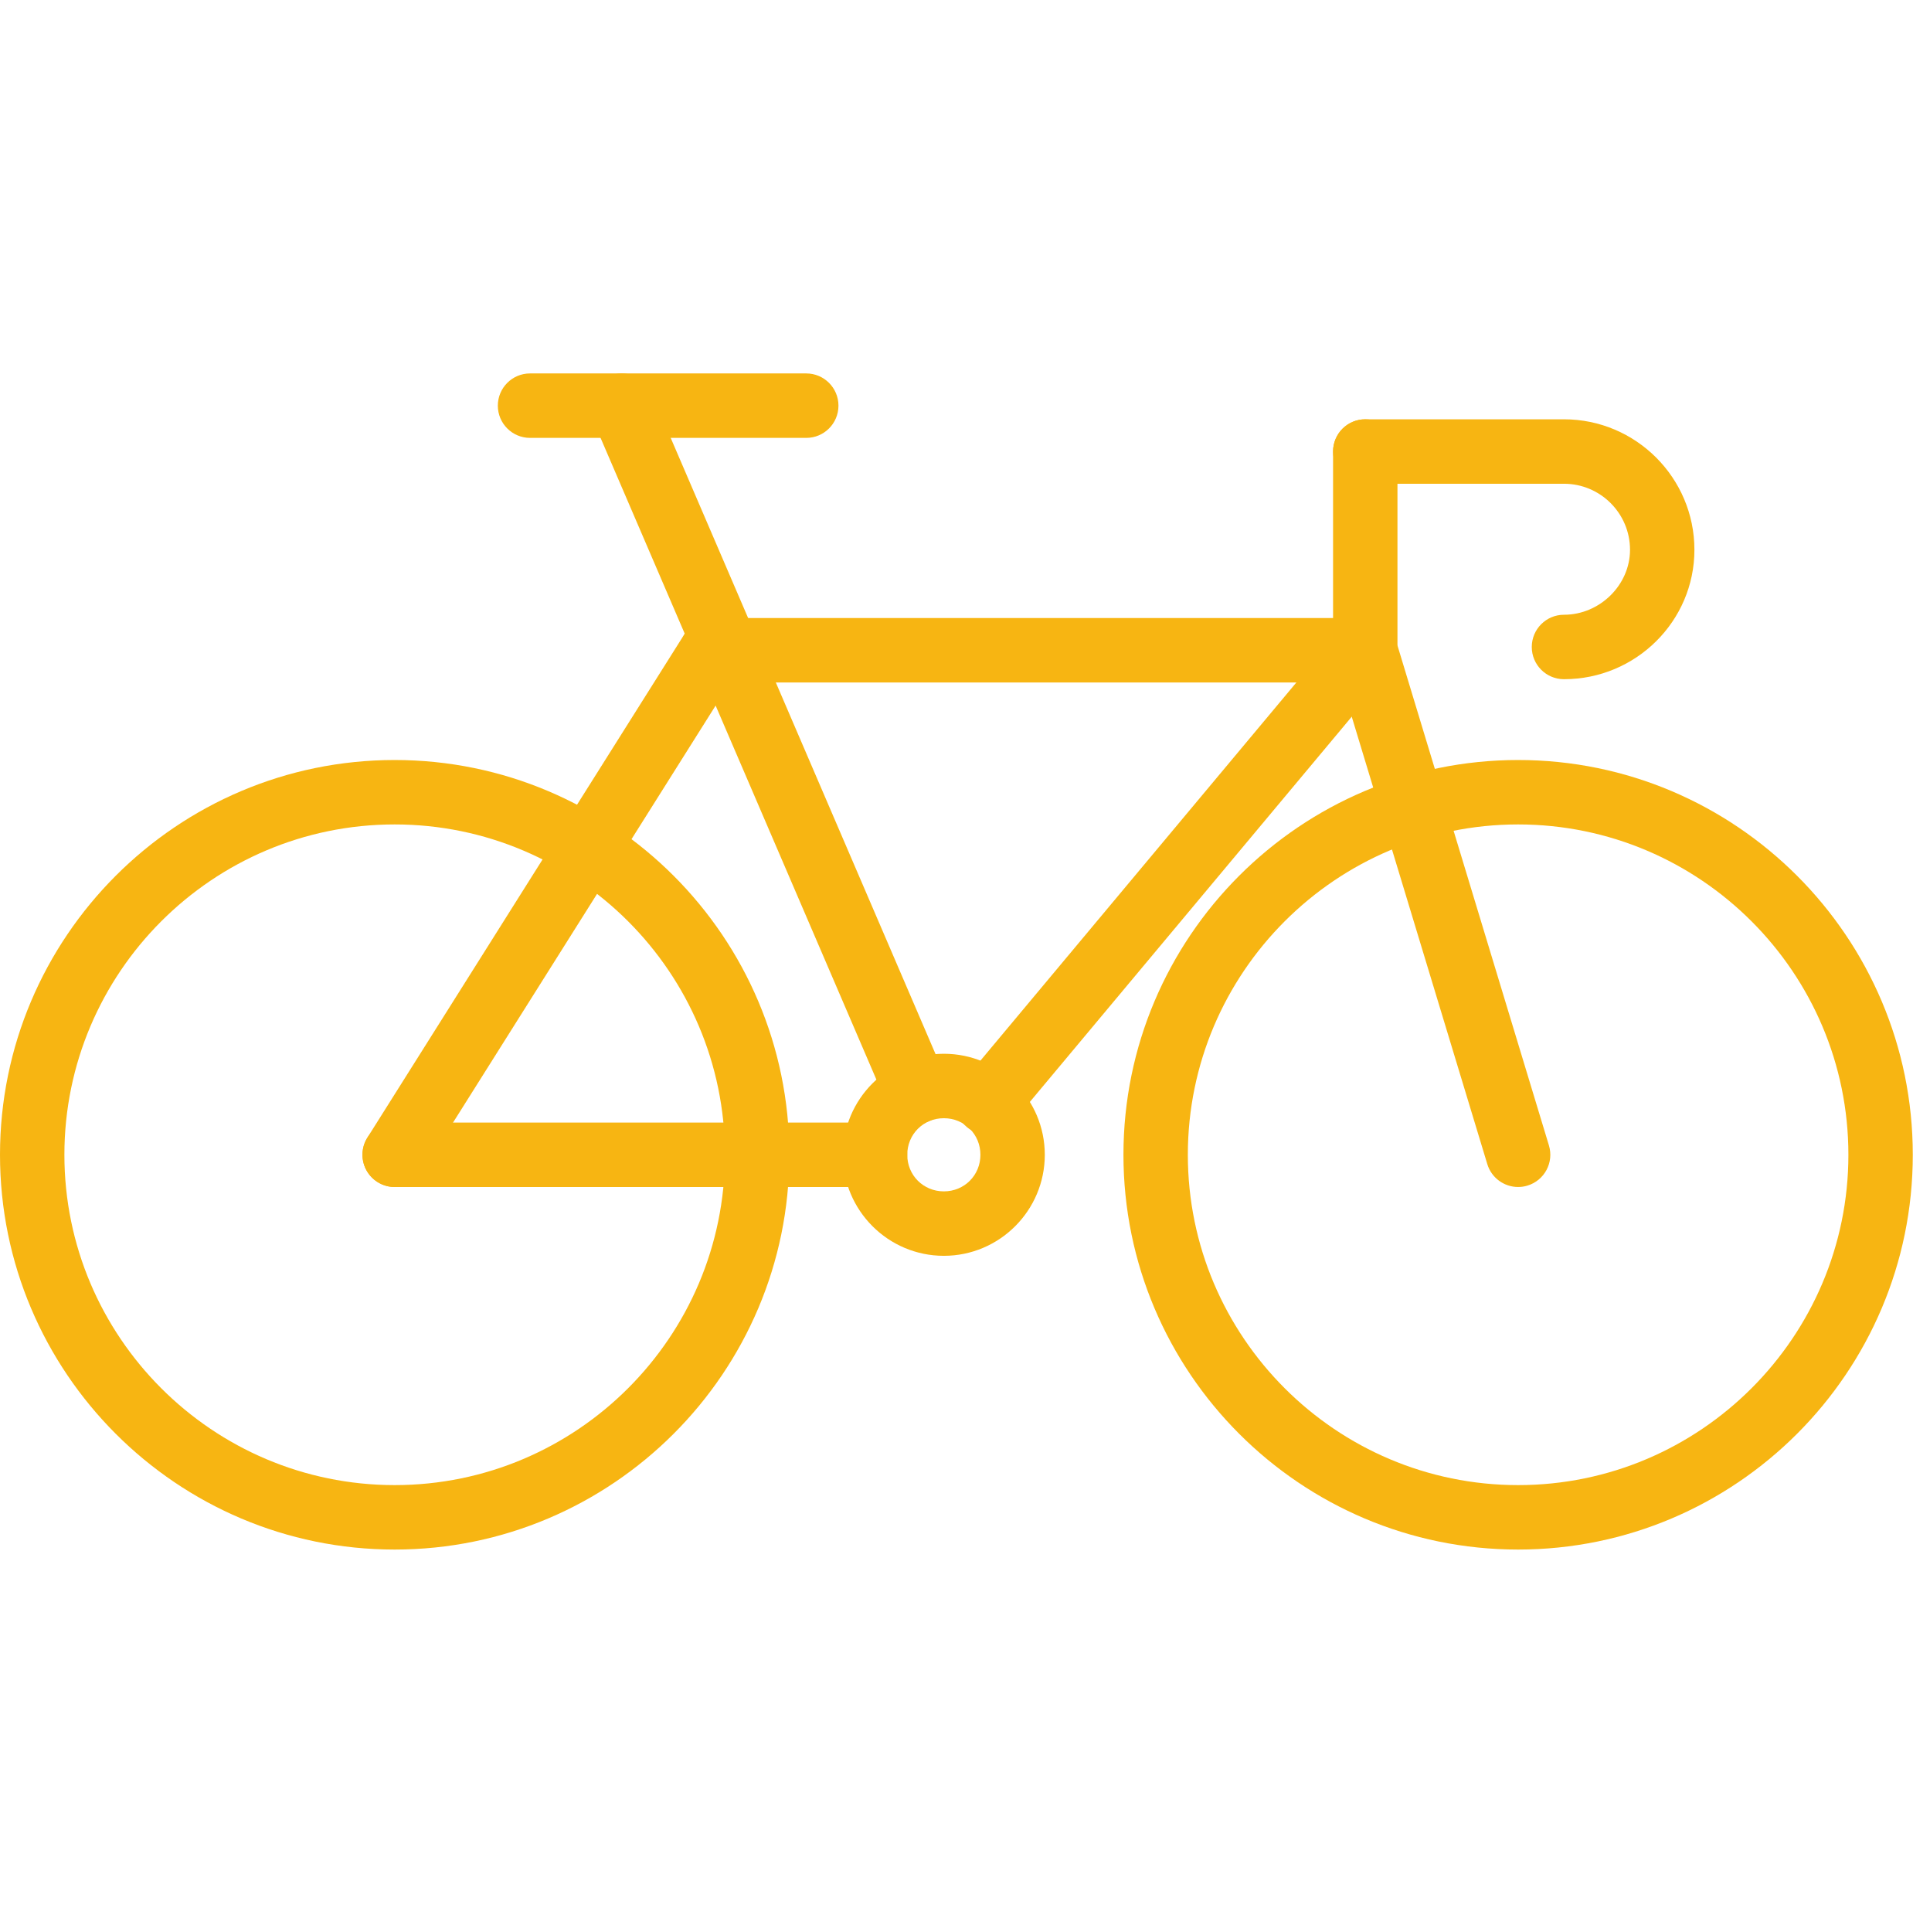
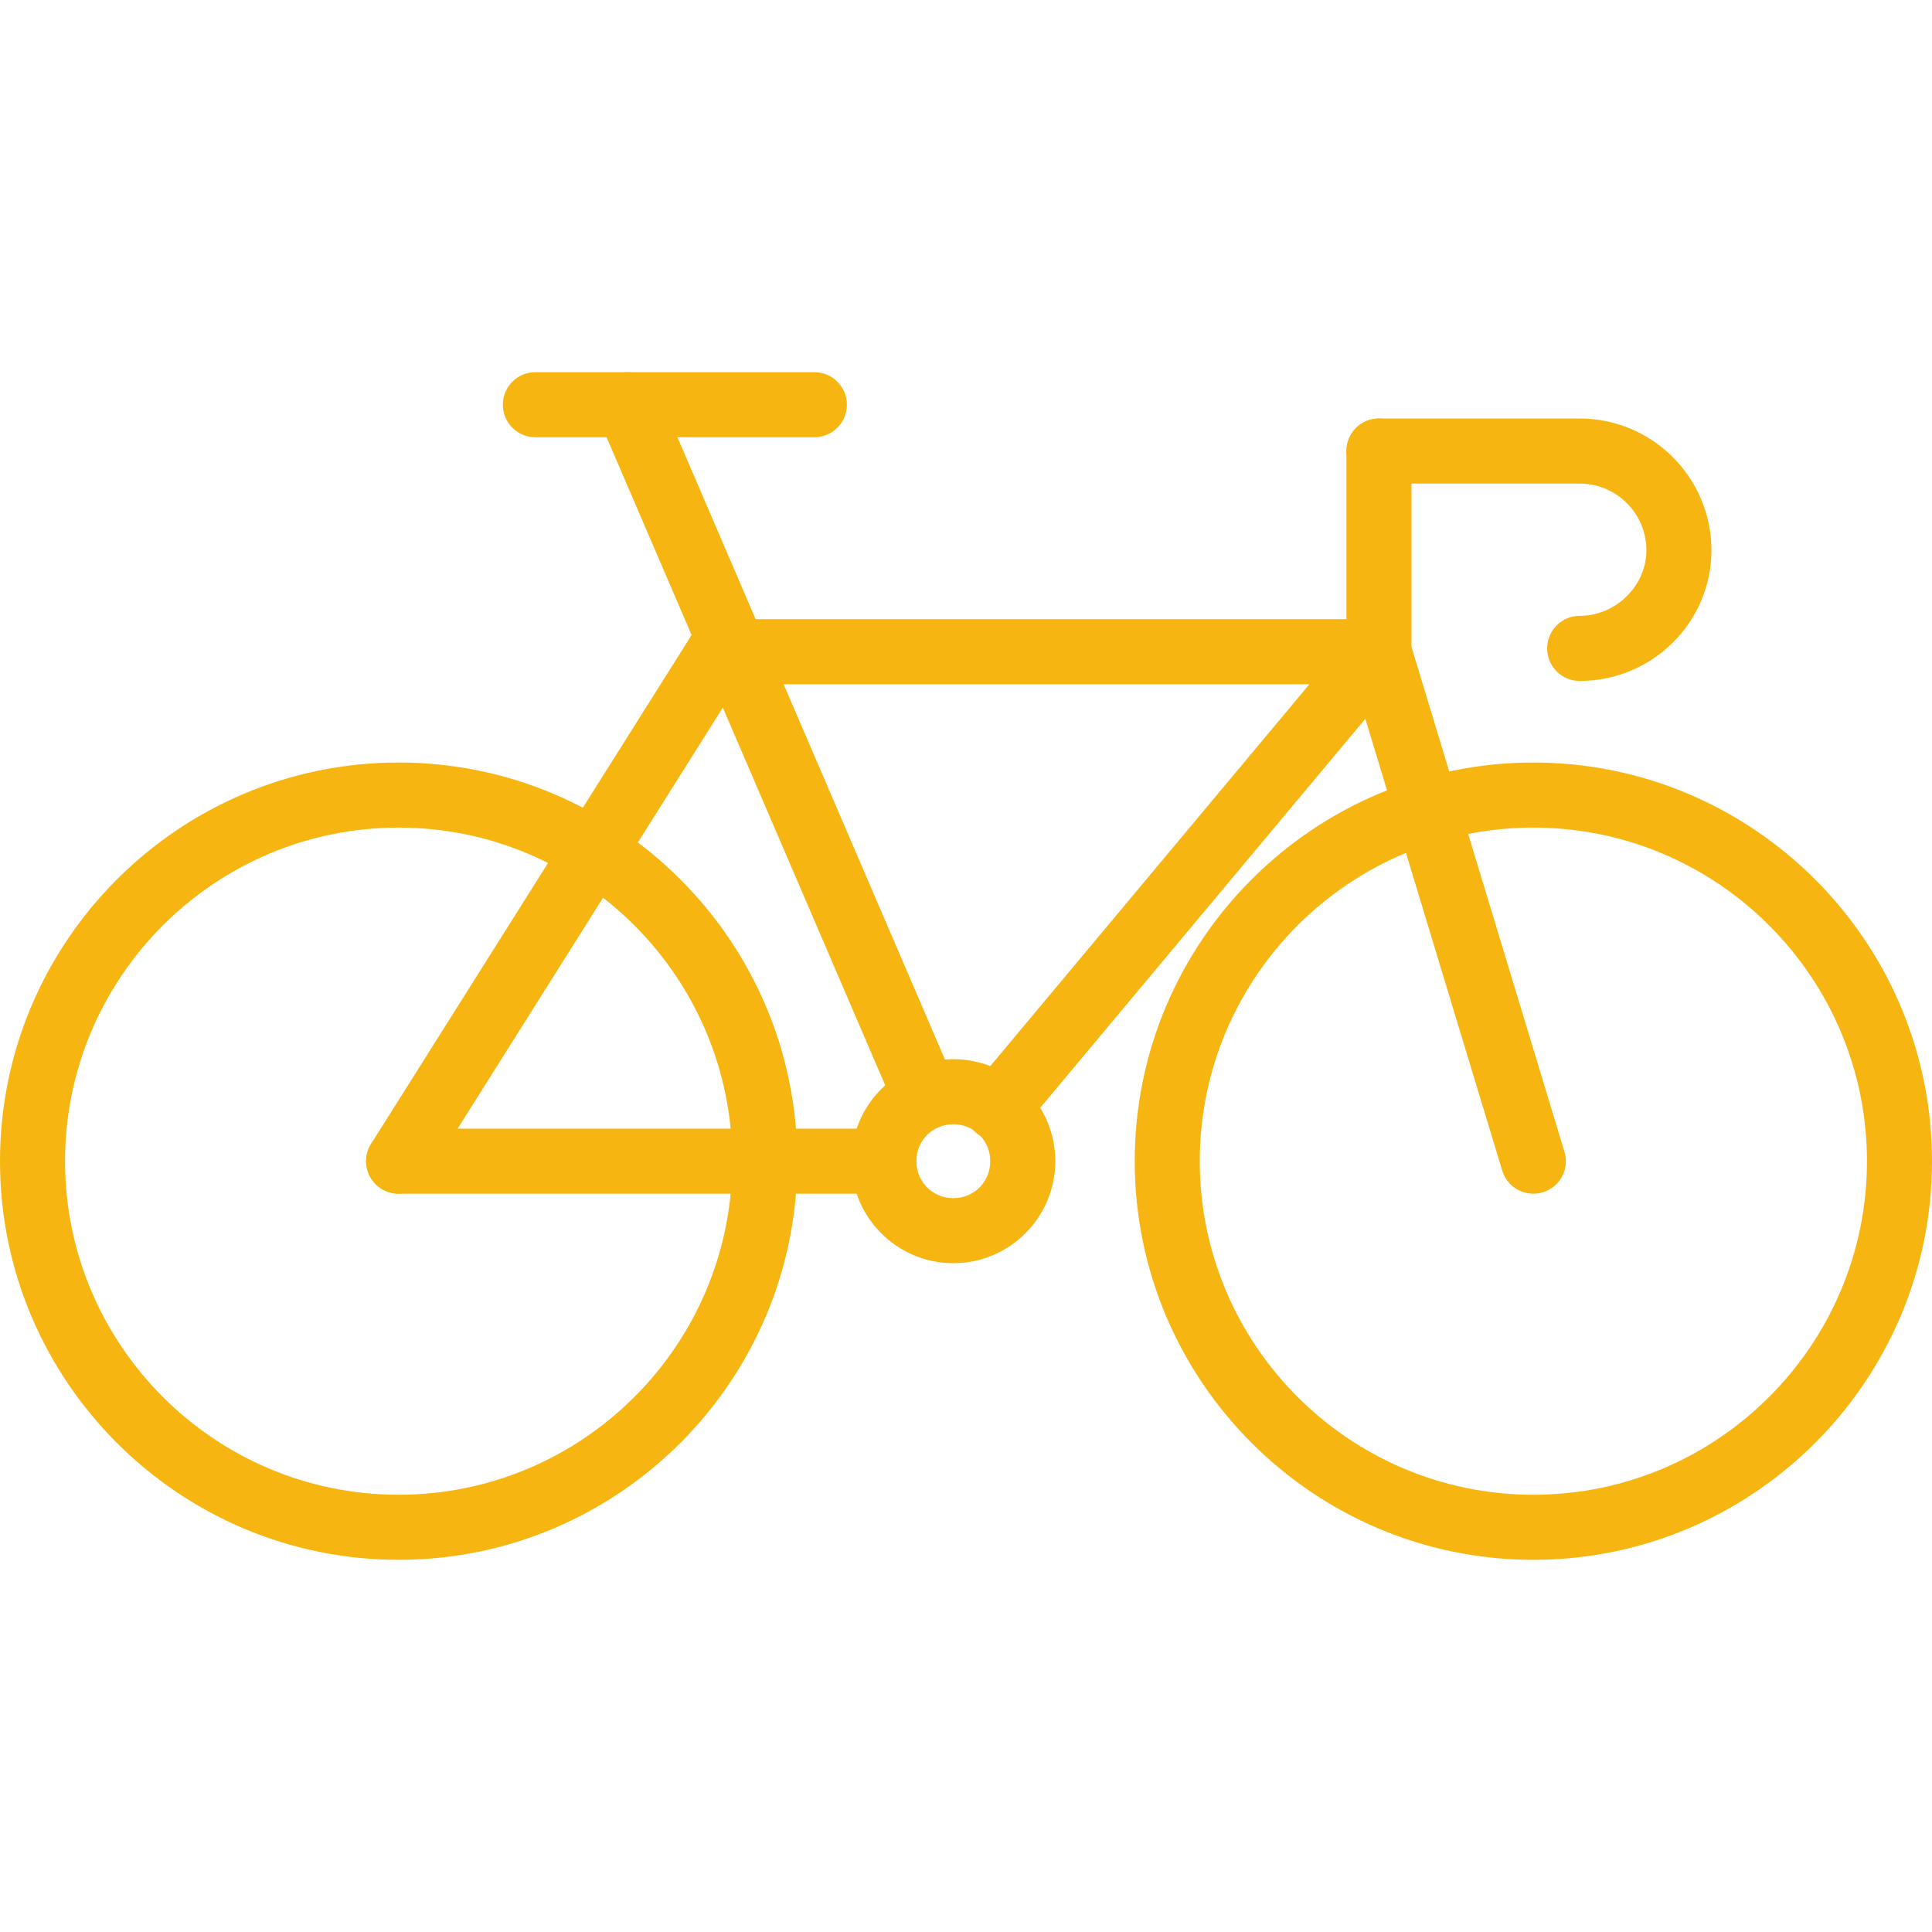
- <svg xmlns="http://www.w3.org/2000/svg" width="102" height="103" viewBox="0 0 102 103" fill="none">
-   <path d="M21.046 82.611C9.441 82.611 0 73.169 0 61.564C0 49.959 9.441 40.518 21.046 40.518C32.651 40.518 42.092 49.959 42.092 61.564C42.092 73.169 32.651 82.611 21.046 82.611ZM21.046 43.953C11.334 43.953 3.434 51.854 3.434 61.564C3.434 71.275 11.334 79.175 21.046 79.175C30.757 79.175 38.658 71.275 38.658 61.564C38.658 51.854 30.757 43.953 21.046 43.953Z" fill="#F7B512" />
-   <path d="M80.954 82.611C69.349 82.611 59.908 73.169 59.908 61.564C59.908 49.959 69.349 40.518 80.954 40.518C92.559 40.518 102 49.959 102 61.564C102 73.169 92.559 82.611 80.954 82.611ZM80.954 43.953C71.242 43.953 63.342 51.854 63.342 61.564C63.342 71.275 71.242 79.175 80.954 79.175C90.666 79.175 98.566 71.275 98.566 61.564C98.566 51.854 90.666 43.953 80.954 43.953Z" fill="#F7B512" />
-   <path d="M72.803 36.386H37.988C37.039 36.386 36.271 35.617 36.271 34.668C36.271 33.719 37.039 32.95 37.988 32.95H72.803C73.752 32.95 74.52 33.719 74.52 34.668C74.52 35.617 73.752 36.386 72.803 36.386Z" fill="#F7B512" />
-   <path d="M21.044 63.282C20.731 63.282 20.414 63.197 20.131 63.017C19.327 62.512 19.086 61.452 19.591 60.649L36.534 33.752C37.041 32.95 38.104 32.71 38.902 33.215C39.707 33.72 39.947 34.78 39.442 35.583L22.5 62.48C22.173 62.998 21.615 63.282 21.044 63.282Z" fill="#F7B512" />
-   <path d="M52.66 60.488C52.27 60.488 51.879 60.357 51.559 60.088C50.83 59.48 50.734 58.397 51.342 57.669L71.485 33.566C72.093 32.837 73.178 32.741 73.904 33.35C74.632 33.958 74.728 35.041 74.121 35.769L53.977 59.871C53.638 60.278 53.149 60.488 52.66 60.488Z" fill="#F7B512" />
-   <path d="M48.875 59.906C48.211 59.906 47.577 59.517 47.297 58.866L31.578 22.305C31.205 21.433 31.606 20.423 32.478 20.049C33.347 19.674 34.358 20.076 34.735 20.949L50.453 57.51C50.827 58.38 50.425 59.391 49.553 59.765C49.332 59.861 49.102 59.906 48.875 59.906Z" fill="#F7B512" />
-   <path d="M46.663 63.282H21.046C20.097 63.282 19.329 62.513 19.329 61.564C19.329 60.615 20.097 59.846 21.046 59.846H46.663C47.611 59.846 48.38 60.615 48.38 61.564C48.38 62.513 47.611 63.282 46.663 63.282Z" fill="#F7B512" />
-   <path d="M42.994 23.345H28.264C27.316 23.345 26.547 22.576 26.547 21.627C26.547 20.678 27.316 19.909 28.264 19.909H42.994C43.943 19.909 44.711 20.678 44.711 21.627C44.711 22.576 43.943 23.345 42.994 23.345Z" fill="#F7B512" />
-   <path d="M80.954 63.282C80.216 63.282 79.536 62.804 79.311 62.063L71.16 35.166C71.11 35.005 71.086 34.836 71.086 34.668V24.072C71.086 23.123 71.854 22.354 72.803 22.354C73.751 22.354 74.52 23.123 74.52 24.072V34.413L82.597 61.066C82.873 61.973 82.36 62.933 81.451 63.208C81.287 63.258 81.118 63.282 80.954 63.282Z" fill="#F7B512" />
-   <path d="M83.399 36.21C82.45 36.21 81.682 35.441 81.682 34.492C81.682 33.544 82.45 32.774 83.399 32.774C85.308 32.774 86.921 31.189 86.921 29.311C86.921 27.369 85.341 25.79 83.399 25.79H72.803C71.854 25.79 71.086 25.02 71.086 24.072C71.086 23.123 71.854 22.354 72.803 22.354H83.399C87.234 22.354 90.355 25.476 90.355 29.311C90.355 33.115 87.234 36.21 83.399 36.21Z" fill="#F7B512" />
-   <path d="M50.331 66.951C47.361 66.951 44.946 64.534 44.946 61.565C44.946 58.595 47.361 56.179 50.331 56.179C53.3 56.179 55.714 58.595 55.714 61.565C55.714 64.534 53.3 66.951 50.331 66.951ZM50.331 59.615C49.238 59.615 48.38 60.471 48.38 61.565C48.38 62.659 49.238 63.515 50.331 63.515C51.424 63.515 52.281 62.659 52.281 61.565C52.281 60.471 51.424 59.615 50.331 59.615Z" fill="#F7B512" />
+ <svg xmlns="http://www.w3.org/2000/svg" width="72" height="72" viewBox="0 0 72 72" fill="none">
+   <path d="M14.856 58.13C6.664 58.13 0 51.465 0 43.274C0 35.082 6.664 28.417 14.856 28.417C23.048 28.417 29.712 35.082 29.712 43.274C29.712 51.465 23.048 58.13 14.856 58.13ZM14.856 30.842C8.001 30.842 2.424 36.419 2.424 43.274C2.424 50.128 8.001 55.705 14.856 55.705C21.711 55.705 27.288 50.128 27.288 43.274C27.288 36.419 21.711 30.842 14.856 30.842Z" fill="#F7B512" />
+   <path d="M57.144 58.13C48.952 58.13 42.288 51.465 42.288 43.274C42.288 35.082 48.952 28.417 57.144 28.417C65.336 28.417 72 35.082 72 43.274C72 51.465 65.336 58.13 57.144 58.13ZM57.144 30.842C50.289 30.842 44.712 36.419 44.712 43.274C44.712 50.128 50.289 55.705 57.144 55.705C63.999 55.705 69.576 50.128 69.576 43.274C69.576 36.419 63.999 30.842 57.144 30.842Z" fill="#F7B512" />
+   <path d="M51.39 25.5H26.815C26.145 25.5 25.603 24.958 25.603 24.288C25.603 23.618 26.145 23.075 26.815 23.075H51.39C52.06 23.075 52.602 23.618 52.602 24.288C52.602 24.958 52.06 25.5 51.39 25.5Z" fill="#F7B512" />
+   <path d="M14.855 44.486C14.634 44.486 14.41 44.426 14.21 44.299C13.643 43.943 13.473 43.194 13.83 42.627L25.789 23.642C26.147 23.075 26.897 22.906 27.461 23.262C28.029 23.619 28.198 24.367 27.842 24.934L15.883 43.92C15.652 44.286 15.258 44.486 14.855 44.486Z" fill="#F7B512" />
+   <path d="M37.172 42.514C36.897 42.514 36.621 42.421 36.394 42.232C35.88 41.803 35.812 41.038 36.242 40.524L50.46 23.511C50.889 22.996 51.655 22.928 52.168 23.358C52.682 23.787 52.75 24.551 52.321 25.065L38.102 42.079C37.862 42.365 37.517 42.514 37.172 42.514Z" fill="#F7B512" />
+   <path d="M34.5 42.103C34.031 42.103 33.584 41.828 33.386 41.369L22.29 15.561C22.027 14.946 22.31 14.233 22.926 13.969C23.539 13.704 24.253 13.988 24.519 14.604L35.614 40.412C35.878 41.026 35.594 41.74 34.979 42.004C34.823 42.071 34.66 42.103 34.5 42.103Z" fill="#F7B512" />
+   <path d="M32.938 44.486H14.856C14.186 44.486 13.644 43.943 13.644 43.274C13.644 42.604 14.186 42.061 14.856 42.061H32.938C33.608 42.061 34.15 42.604 34.15 43.274C34.15 43.943 33.608 44.486 32.938 44.486Z" fill="#F7B512" />
+   <path d="M30.349 16.295H19.951C19.282 16.295 18.739 15.752 18.739 15.082C18.739 14.413 19.282 13.87 19.951 13.87H30.349C31.018 13.87 31.561 14.413 31.561 15.082C31.561 15.752 31.018 16.295 30.349 16.295Z" fill="#F7B512" />
+   <path d="M57.144 44.486C56.623 44.486 56.143 44.149 55.984 43.626L50.231 24.64C50.195 24.526 50.178 24.407 50.178 24.288V16.808C50.178 16.139 50.721 15.596 51.39 15.596C52.06 15.596 52.602 16.139 52.602 16.808V24.108L58.303 42.922C58.499 43.562 58.136 44.24 57.495 44.434C57.379 44.469 57.26 44.486 57.144 44.486Z" fill="#F7B512" />
+   <path d="M58.87 25.377C58.2 25.377 57.658 24.834 57.658 24.164C57.658 23.494 58.2 22.951 58.87 22.951C60.218 22.951 61.356 21.832 61.356 20.507C61.356 19.136 60.24 18.021 58.87 18.021H51.39C50.721 18.021 50.178 17.478 50.178 16.808C50.178 16.139 50.721 15.596 51.39 15.596H58.87C61.577 15.596 63.78 17.799 63.78 20.507C63.78 23.192 61.577 25.377 58.87 25.377Z" fill="#F7B512" />
+   <path d="M35.528 47.076C33.431 47.076 31.727 45.37 31.727 43.274C31.727 41.178 33.431 39.472 35.528 39.472C37.623 39.472 39.328 41.178 39.328 43.274C39.328 45.37 37.623 47.076 35.528 47.076ZM35.528 41.898C34.756 41.898 34.15 42.502 34.15 43.274C34.15 44.046 34.756 44.651 35.528 44.651C36.3 44.651 36.904 44.046 36.904 43.274C36.904 42.502 36.3 41.898 35.528 41.898Z" fill="#F7B512" />
</svg>
